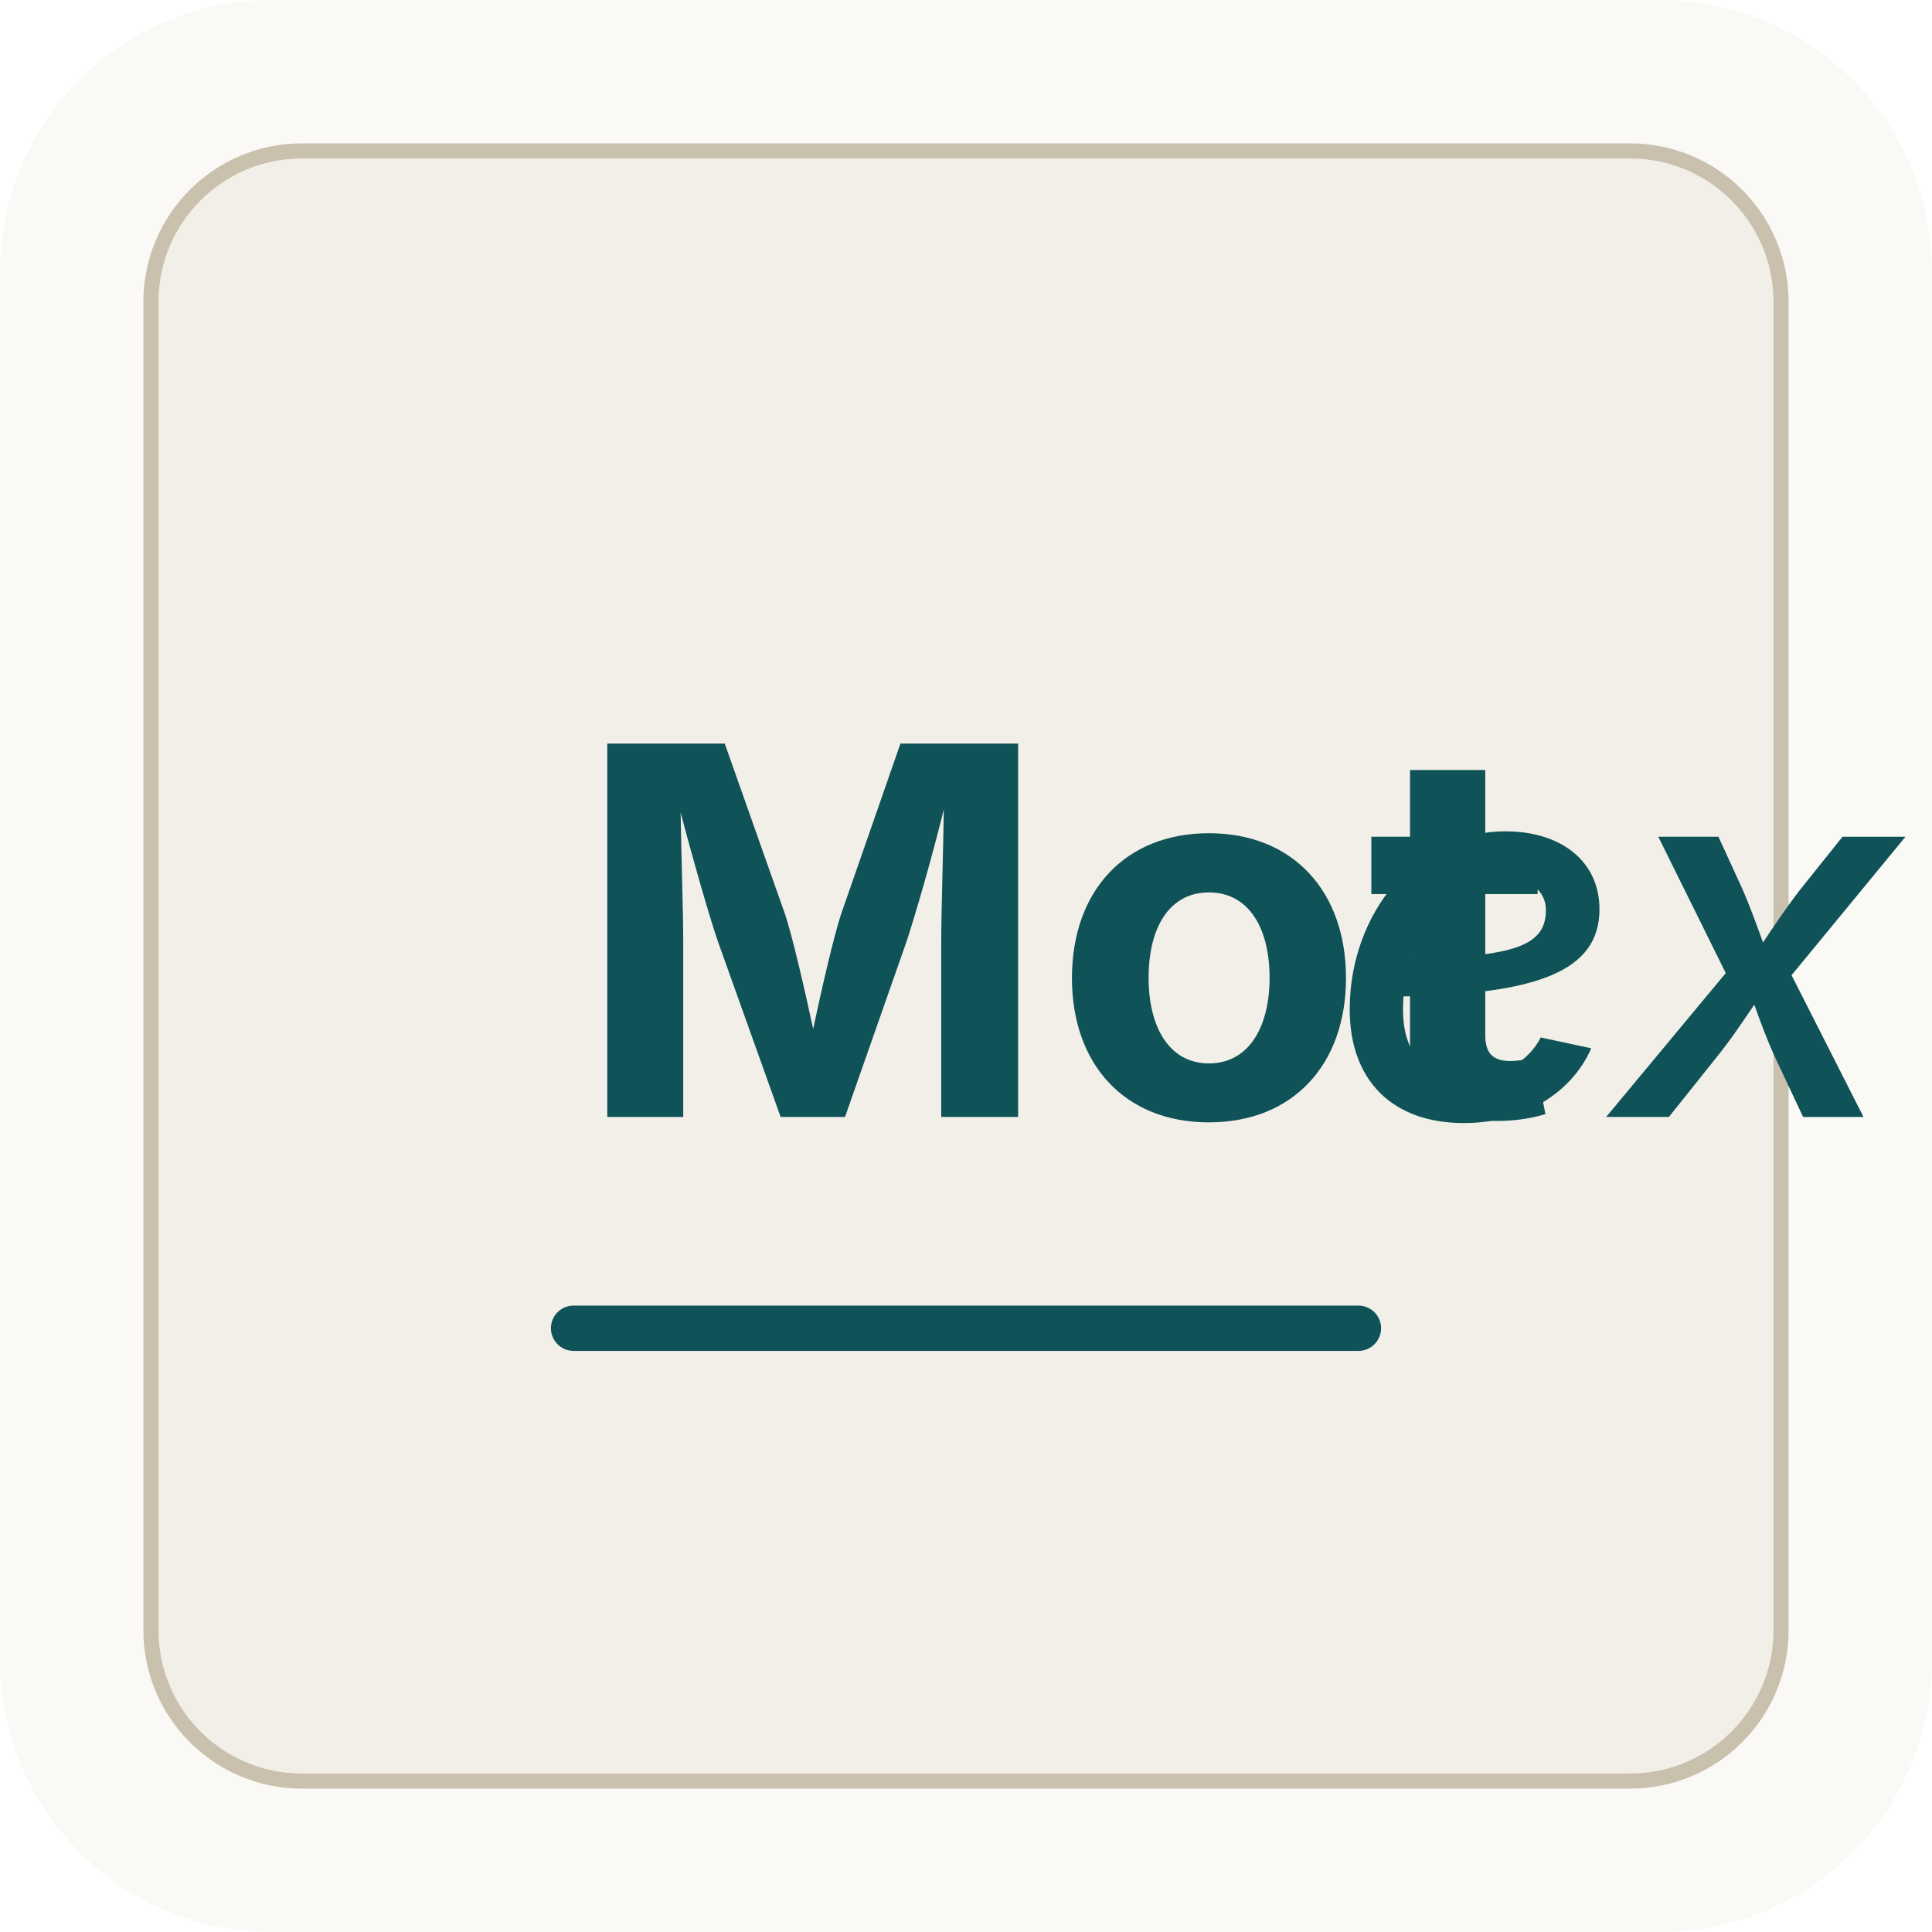
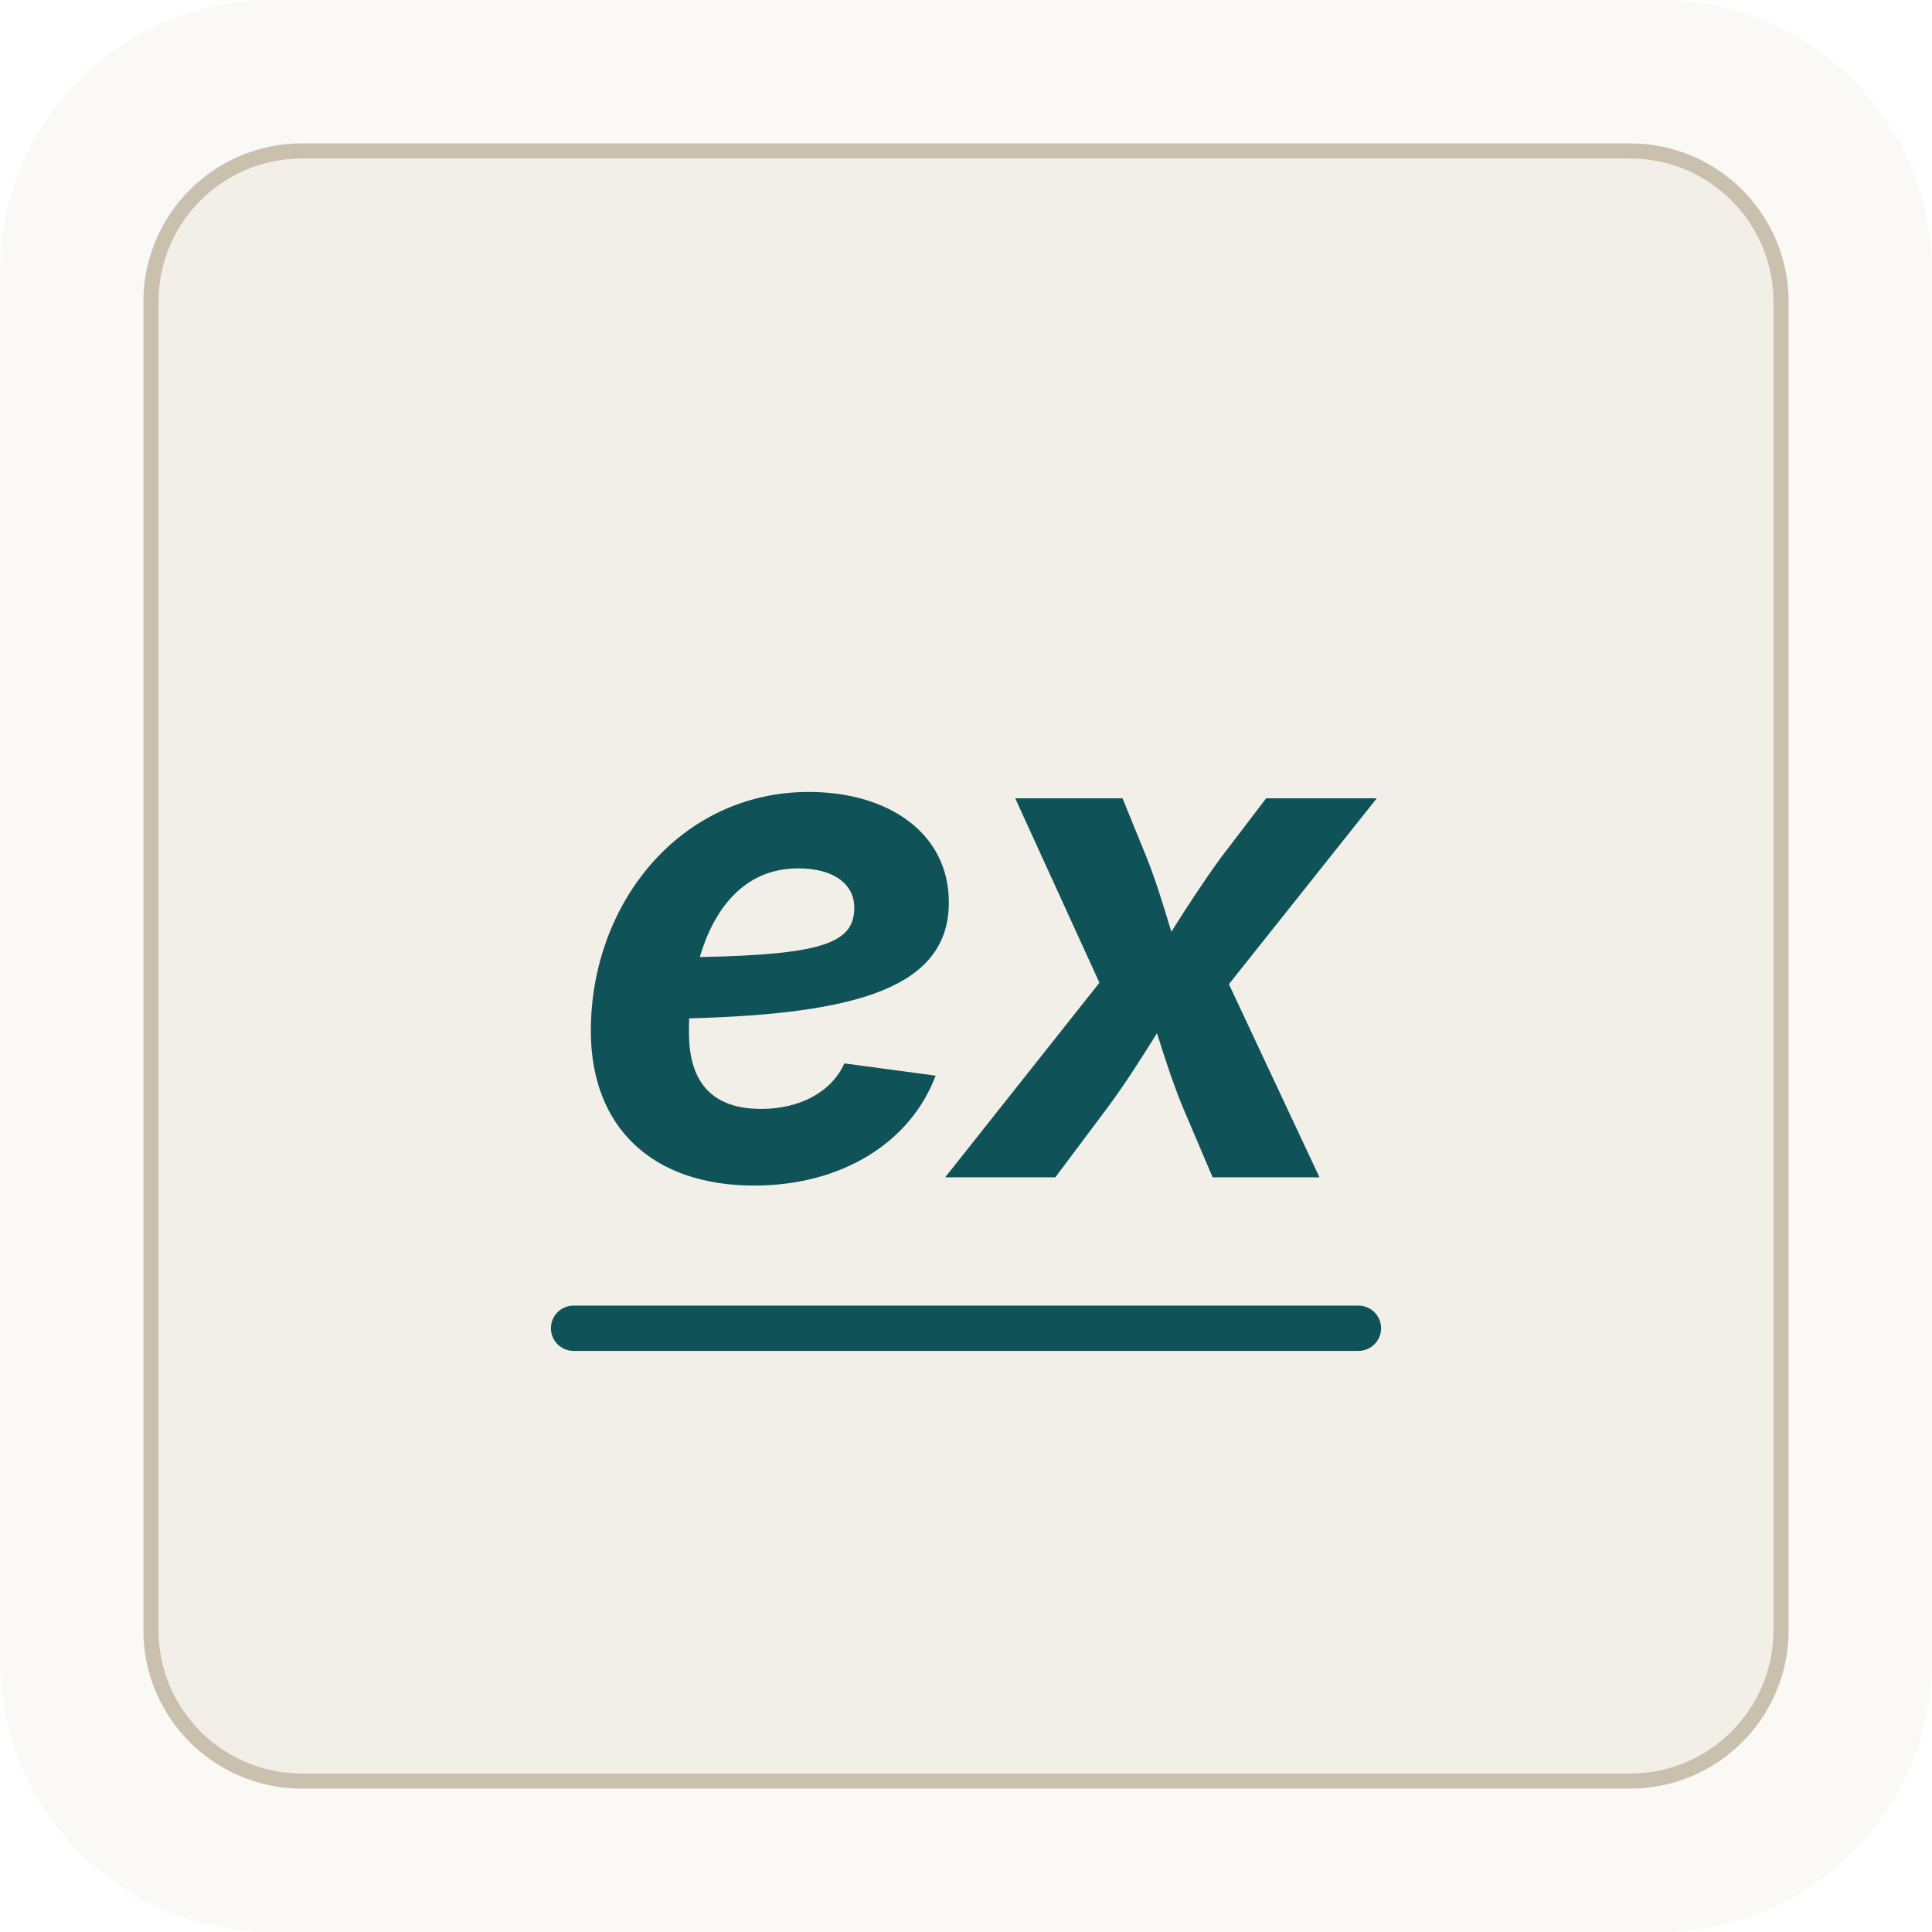
- <svg xmlns="http://www.w3.org/2000/svg" viewBox="0 0 128 128" role="img" aria-label="Motex">
+ <svg xmlns="http://www.w3.org/2000/svg" viewBox="0 0 128 128" role="img" aria-label="ex">
  <rect width="128" height="128" rx="18" fill="#FAF9F5" />
  <rect x="10" y="10" width="108" height="108" rx="10" fill="#F2EFE8" stroke="#C9C0AE" />
-   <text x="38" y="74" text-anchor="start" font-family="Inter, Arial, sans-serif" font-size="34" font-weight="700" fill="#0F5257">Mot</text>
-   <text x="88" y="74" text-anchor="start" font-family="Inter, Arial, sans-serif" font-size="34" font-style="italic" font-weight="500" fill="#0F5257">ex</text>
+   <text x="64" y="78" text-anchor="middle" font-family="Inter, Arial, sans-serif" font-size="46" font-style="italic" font-weight="700" fill="#0F5257">ex</text>
  <path d="M38 88h52" stroke="#0F5257" stroke-width="3" stroke-linecap="round" />
</svg>
